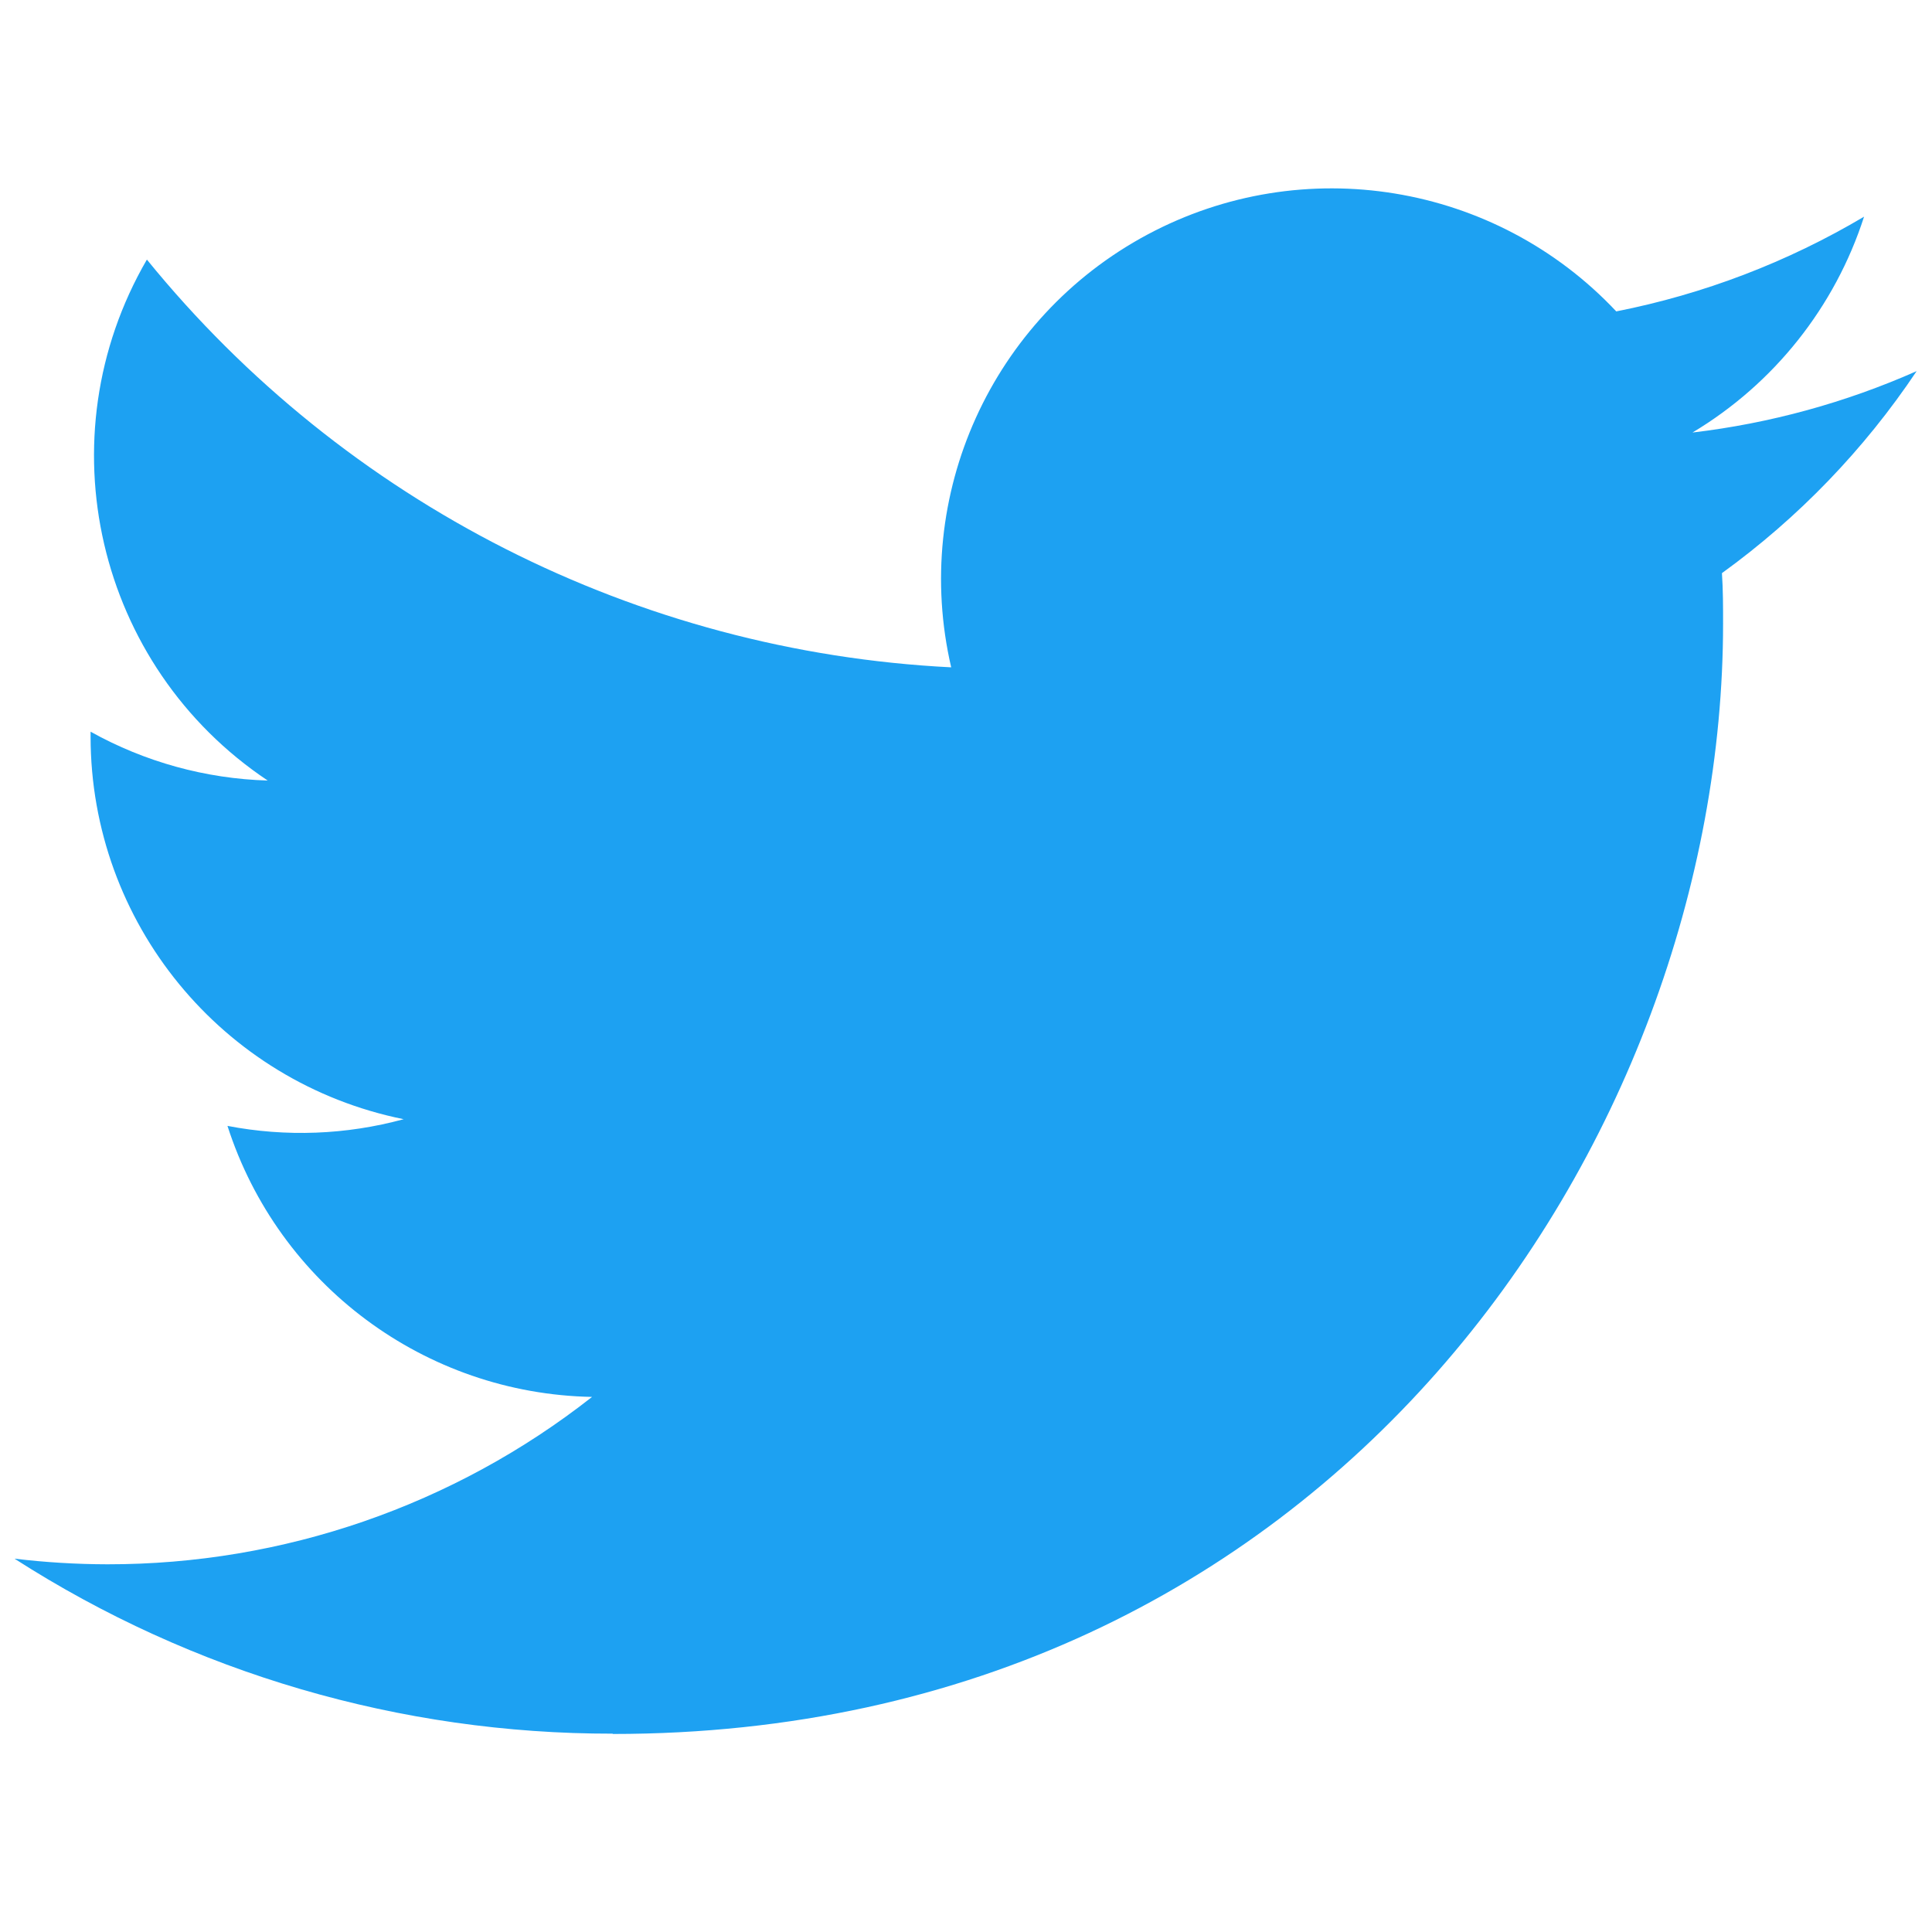
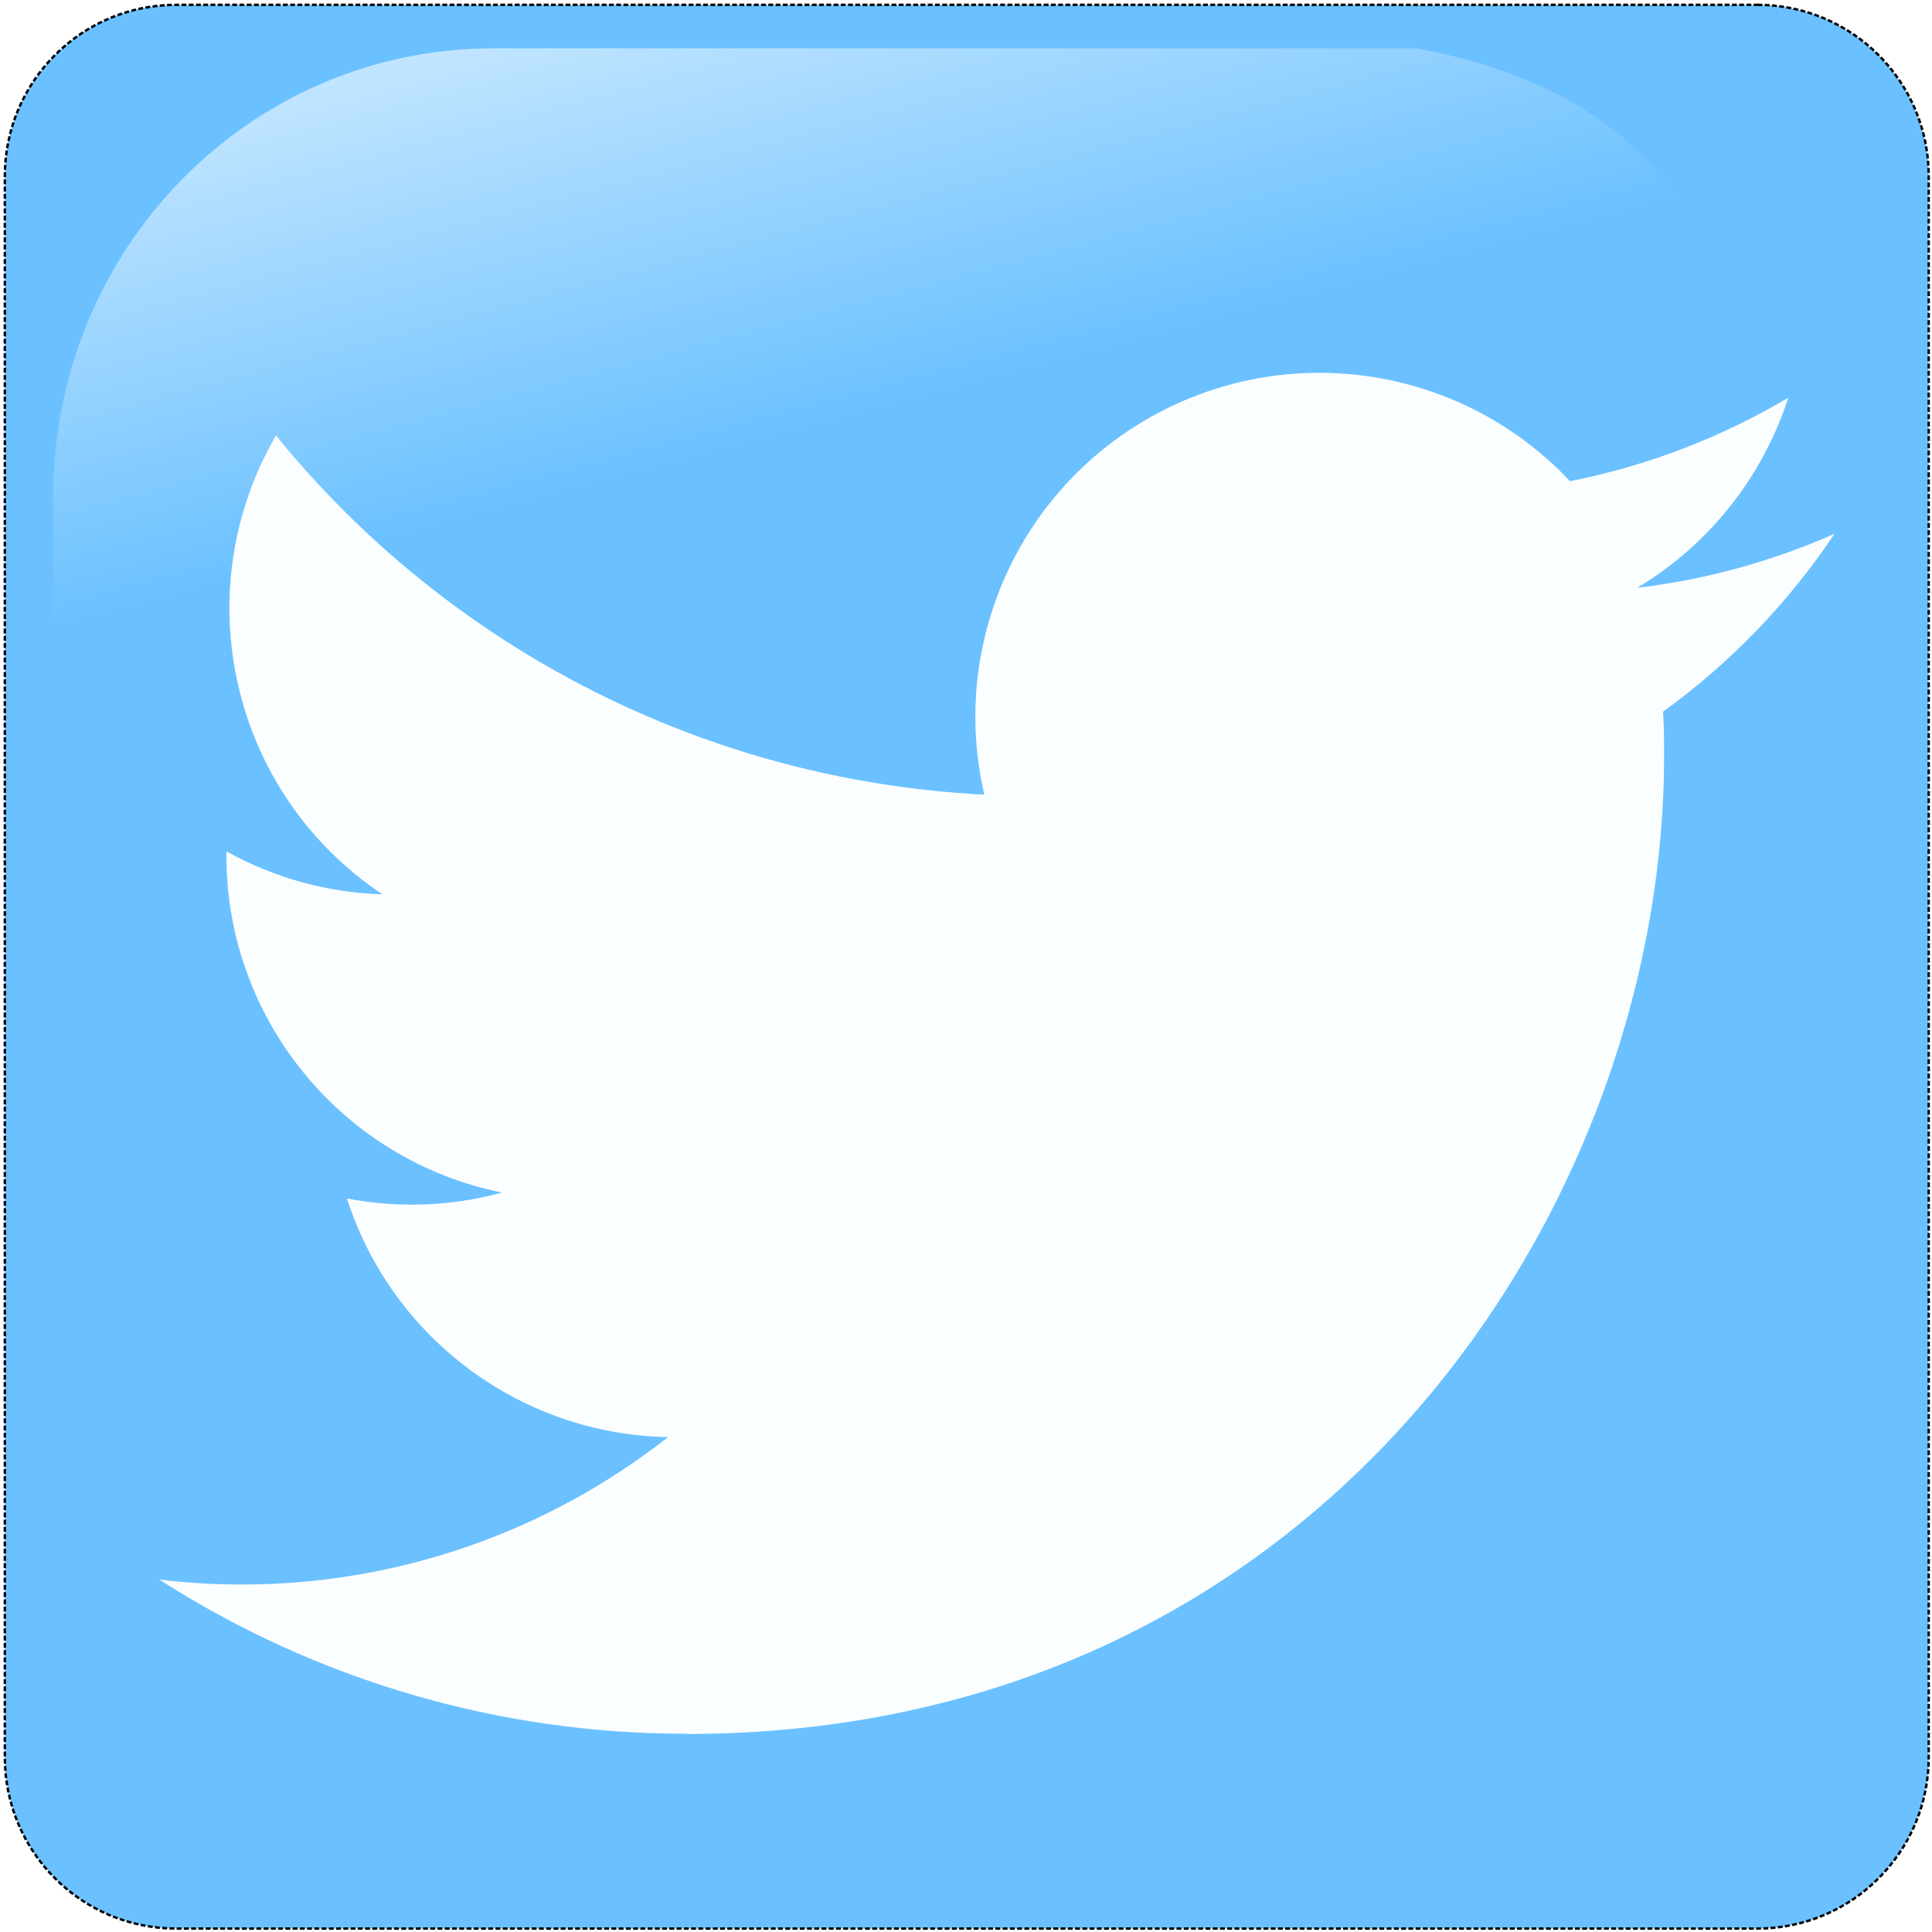
<svg xmlns="http://www.w3.org/2000/svg" width="400px" height="400px" viewBox="0 0 400 400" version="1.1">
-   <defs />
+   <defs>
+     <linearGradient x1="10.232%" y1="-19.753%" x2="25.642%" y2="31.75%" id="linearGradient-1">
+       <stop stop-color="#FFFFFF" offset="0%" />
+       <stop stop-color="#FFFFFF" stop-opacity="0" offset="100%" />
+     </linearGradient>
+   </defs>
  <g id="Page-1" stroke="none" stroke-width="1" fill="none" fill-rule="evenodd">
    <g id="Artboard">
      <g id="twitter">
        <rect id="Rectangle-path" x="0" y="0" width="400" height="400" />
-         <path d="M126.85,359 C275.461,359 356.745,235.877 356.745,129.105 C356.745,125.608 356.745,122.127 356.509,118.661 C372.322,107.223 385.972,93.061 396.82,76.838 C382.074,83.372 366.43,87.657 350.413,89.55 C367.28,79.452 379.904,63.57 385.935,44.86 C370.074,54.271 352.723,60.904 334.628,64.472 C309.583,37.84 269.786,31.322 237.553,48.572 C205.32,65.822 188.668,102.551 196.934,138.163 C131.968,134.906 71.44,104.221 30.412,53.744 C8.967,90.663 19.921,137.893 55.427,161.603 C42.569,161.222 29.991,157.753 18.755,151.49 C18.755,151.82 18.755,152.167 18.755,152.514 C18.766,190.975 45.877,224.102 83.577,231.718 C71.682,234.962 59.201,235.436 47.094,233.104 C57.679,266.018 88.013,288.566 122.581,289.216 C93.97,311.701 58.626,323.908 22.236,323.871 C15.808,323.859 9.385,323.47 3.002,322.706 C39.952,346.418 82.946,358.996 126.85,358.937" id="Shape" fill="#1DA1F2" fill-rule="nonzero" />
+         <path d="M36.488,1 L363.831,1 C383.43,1 399.318,16.888 399.318,36.488 L399.318,363.8 C399.318,383.399 383.43,399.287 363.831,399.287 L36.488,399.287 C16.888,399.287 1,383.399 1,363.8 L1,36.488 C1,16.888 16.888,1 36.488,1 Z" id="rect1942" stroke="#000000" stroke-width="0.5" fill="#6BC1FF" stroke-linecap="square" stroke-dasharray="0.5,1" transform="translate(200.1592, 200.1437) scale(-1, 1) translate(-200.1592, -200.1437) " />
+         <path d="M293.126,10 L102.217,10 C51.683,10 11,51.46 11,102.959 L11,291.242 C12.636,331.442 18.928,306.028 30.904,261.51 C44.823,209.77 90.154,164.549 145.358,130.658 C187.494,104.791 234.657,88.273 320.506,86.701 C369.193,85.81 364.895,22.825 293.126,10 Z" id="path1950" fill="url(#linearGradient-1)" />
+         <path d="M142.068,359 C272.944,359 344.528,250.57 344.528,156.54 C344.528,153.461 344.528,150.395 344.319,147.343 C358.245,137.27 370.267,124.798 379.82,110.51 C366.833,116.265 353.057,120.039 338.951,121.706 C353.805,112.813 364.922,98.826 370.234,82.349 C356.266,90.637 340.985,96.478 325.05,99.62 C302.994,76.167 267.946,70.427 239.56,85.618 C211.174,100.81 196.509,133.155 203.788,164.517 C146.575,161.649 93.27,134.626 57.139,90.173 C38.253,122.686 47.899,164.279 79.169,185.16 C67.845,184.824 56.768,181.77 46.873,176.254 C46.873,176.545 46.873,176.85 46.873,177.155 C46.882,211.027 70.758,240.201 103.959,246.908 C93.484,249.765 82.492,250.182 71.83,248.129 C81.152,277.115 107.866,296.972 138.308,297.543 C113.112,317.346 81.986,328.096 49.939,328.064 C44.277,328.053 38.621,327.71 33,327.037 C65.541,347.919 103.403,358.996 142.068,358.945" id="Shape" fill="#FBFEFF" fill-rule="nonzero" />
      </g>
    </g>
  </g>
</svg>
